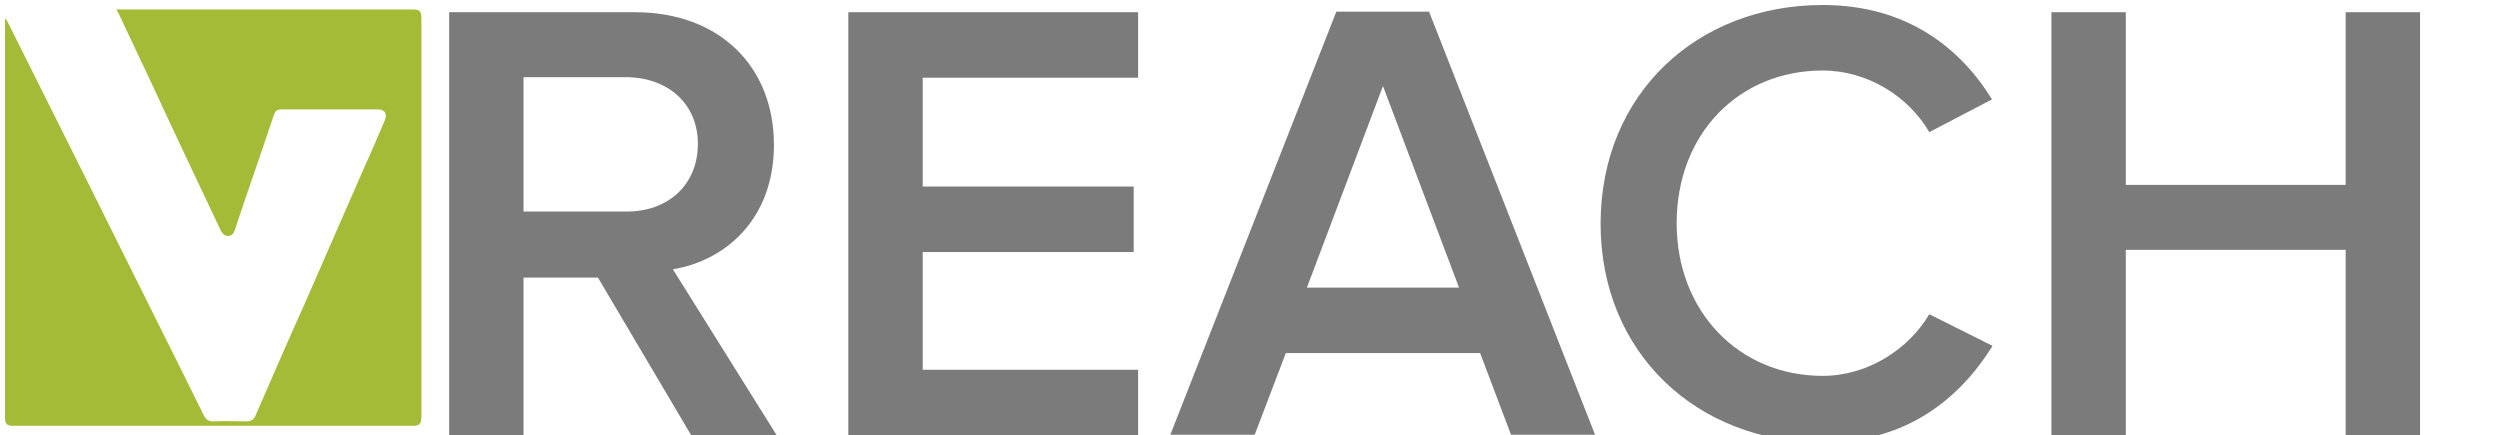
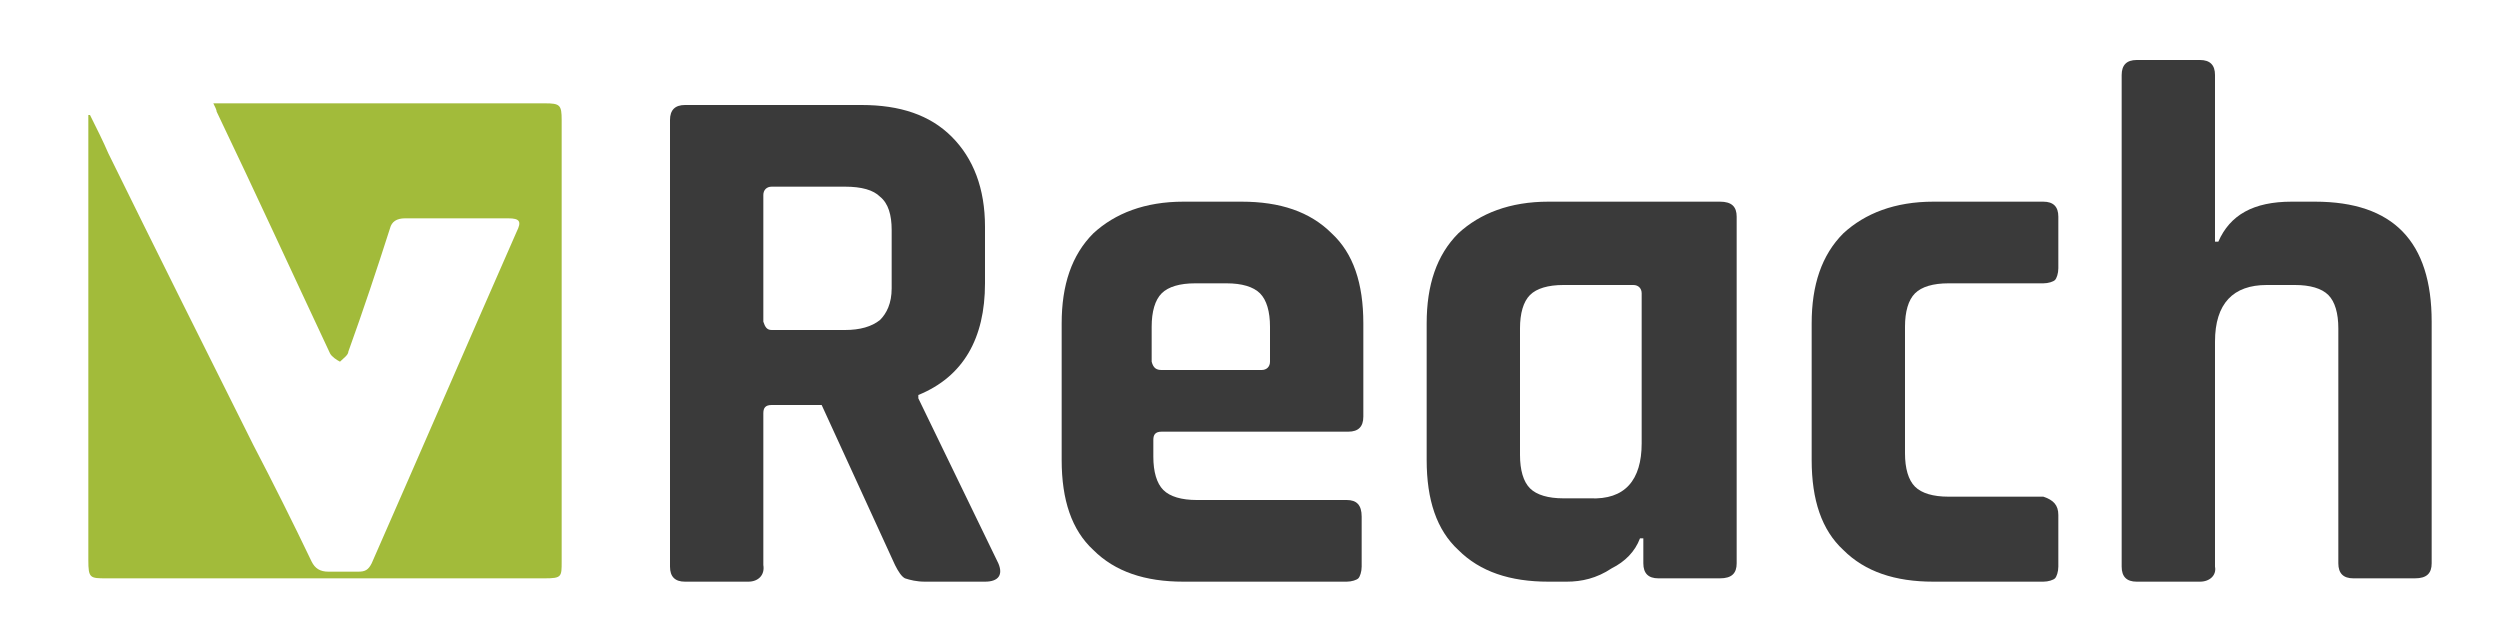
- <svg xmlns="http://www.w3.org/2000/svg" version="1.1" id="Layer_1" x="0px" y="0px" viewBox="444.4 -72.7 450.3 78.3" style="enable-background:new 444.4 -72.7 450.3 78.3;" xml:space="preserve">
+ <svg xmlns="http://www.w3.org/2000/svg" version="1.1" id="Layer_1" x="0px" y="0px" viewBox="0 0 150 38.3" style="enable-background:new 0 0 150 38.3;" xml:space="preserve">
  <style type="text/css">
- 	.st0{fill:#F8835E;}
- 	.st1{fill:#202020;}
- 	.st2{fill:#7B7B7B;}
- 	.st3{fill:#4BBFC0;}
- 	.st4{fill:#A3BB37;}
+ 	.st0{fill:#3A3A3A;}
+ 	.st1{fill-rule:evenodd;clip-rule:evenodd;fill:#A2BB3A;}
</style>
-   <g id="XMLID_8_">
-     <path id="XMLID_9_" class="st4" d="M445.4-69.4c0.1,0.3,0.3,0.5,0.4,0.7c4.3,8.6,8.6,17.2,12.9,25.8c4.8,9.6,9.5,19.1,14.3,28.7   c2.7,5.4,5.4,10.8,8.1,16.3c0.4,0.8,0.9,1.1,1.7,1.1c2-0.1,4,0,6,0c0.8,0,1.3-0.3,1.6-1c3-6.9,6-13.8,9.1-20.7   c3.4-7.7,6.7-15.4,10.1-23.1c1.4-3.1,2.8-6.3,4.1-9.4c0.5-1.2,0-2-1.3-2c-5.7,0-11.4,0-17.1,0c-1,0-1.3,0.2-1.6,1.1   c-2.3,6.9-4.7,13.7-7,20.6c-0.2,0.6-0.5,1.1-1.2,1.1s-1-0.4-1.3-0.9c-4.2-8.9-8.4-17.7-12.5-26.6c-2-4.2-3.9-8.3-5.9-12.5   c-0.1-0.2-0.2-0.4-0.4-0.7c0.2-0.2,0.4-0.1,0.6-0.1c17.6,0,35.1,0,52.7,0c1.3,0,1.6,0.3,1.6,1.6c0,23.9,0,47.9,0,71.8   c0,1.3-0.4,1.6-1.6,1.6c-23.9,0-47.9,0-71.8,0c-1.3,0-1.6-0.3-1.6-1.6c0-23.6,0-47.3,0-71C445.3-68.9,445.2-69.1,445.4-69.4z" />
-   </g>
  <g>
-     <path class="st2" d="M568.9,5.7l-16.8-28.4h-13.4V5.7h-13.4v-76.2h33.5c15.1,0,25,9.7,25,23.9c0,13.5-8.9,20.9-18.2,22.4l18.7,29.9   H568.9z M570.1-46.8c0-7.3-5.5-12-13-12h-18.4v24.2h18.4C564.6-34.5,570.1-39.3,570.1-46.8z" />
-     <path class="st2" d="M597.2,5.7v-76.2h52.2v11.8h-38.8v19.6h38v11.8h-38v21.2h38.8V5.7H597.2z" />
-     <path class="st2" d="M716.6,5.7L711-9.1h-35l-5.6,14.7h-15.2l29.9-76.2h16.7l29.9,76.2H716.6z M693.5-57.2l-13.7,36.3h27.4   L693.5-57.2z" />
-     <path class="st2" d="M732.7-32.4c0-23.5,17.5-39.4,40-39.4c15.3,0,24.9,7.9,30.5,17l-11.3,5.9c-3.7-6.4-11.1-11.1-19.2-11.1   c-15.1,0-26.3,11.4-26.3,27.5c0,15.9,11.2,27.5,26.3,27.5c8.1,0,15.5-4.8,19.2-11.1l11.4,5.7C797.5-1.1,788,7,772.7,7   C750.2,7,732.7-9,732.7-32.4z" />
-     <path class="st2" d="M866.9,5.7v-33.4h-39.6V5.7h-13.4v-76.2h13.4v31.1h39.6v-31.1h13.4V5.7H866.9z" />
+     <g>
+       <path class="st0" d="M44.9,34.9h-3.8c-0.6,0-0.9-0.3-0.9-0.9V7.2c0-0.6,0.3-0.9,0.9-0.9h10.6c2.3,0,4.1,0.6,5.4,1.9    c1.3,1.3,2,3.1,2,5.4V17c0,3.3-1.3,5.6-4,6.7v0.2l4.8,9.9c0.3,0.7,0,1.1-0.8,1.1h-3.6c-0.5,0-0.9-0.1-1.2-0.2    c-0.2-0.1-0.4-0.4-0.6-0.8l-4.4-9.6h-3c-0.4,0-0.5,0.2-0.5,0.5v9.1C45.9,34.5,45.5,34.9,44.9,34.9z M46.3,19.8h4.4    c0.9,0,1.6-0.2,2.1-0.6c0.4-0.4,0.7-1,0.7-1.9v-3.5c0-0.9-0.2-1.6-0.7-2c-0.4-0.4-1.1-0.6-2.1-0.6h-4.4c-0.3,0-0.5,0.2-0.5,0.5    v7.6C45.9,19.6,46,19.8,46.3,19.8z" />
+       <path class="st0" d="M80.8,34.9H71c-2.3,0-4.1-0.6-5.4-1.9c-1.3-1.2-1.9-3-1.9-5.4v-8.2c0-2.3,0.6-4.1,1.9-5.4    c1.3-1.2,3.1-1.9,5.4-1.9h3.5c2.3,0,4.1,0.6,5.4,1.9c1.3,1.2,1.9,3,1.9,5.4v5.6c0,0.6-0.3,0.9-0.9,0.9H69.7    c-0.4,0-0.5,0.2-0.5,0.5v1c0,0.9,0.2,1.6,0.6,2c0.4,0.4,1.1,0.6,2,0.6h9c0.6,0,0.9,0.3,0.9,1V34c0,0.3-0.1,0.6-0.2,0.7    C81.4,34.8,81.1,34.9,80.8,34.9z M69.7,22.2h6c0.3,0,0.5-0.2,0.5-0.5v-2.1c0-0.9-0.2-1.6-0.6-2c-0.4-0.4-1.1-0.6-2-0.6h-1.9    c-0.9,0-1.6,0.2-2,0.6c-0.4,0.4-0.6,1.1-0.6,2v2.1C69.2,22.1,69.4,22.2,69.7,22.2z" />
+       <path class="st0" d="M94,34.9h-1.1c-2.3,0-4.1-0.6-5.4-1.9c-1.3-1.2-1.9-3-1.9-5.4v-8.2c0-2.3,0.6-4.1,1.9-5.4    c1.3-1.2,3.1-1.9,5.4-1.9h10.3c0.7,0,1,0.3,1,0.9v20.8c0,0.6-0.3,0.9-1,0.9h-3.7c-0.6,0-0.9-0.3-0.9-0.9v-1.5h-0.2    c-0.3,0.8-0.9,1.4-1.7,1.8C95.8,34.7,94.9,34.9,94,34.9z M98.5,26.6v-9c0-0.3-0.2-0.5-0.5-0.5h-4.2c-0.9,0-1.6,0.2-2,0.6    c-0.4,0.4-0.6,1.1-0.6,2v7.6c0,0.9,0.2,1.6,0.6,2c0.4,0.4,1.1,0.6,2,0.6h1.6C97.5,30,98.5,28.8,98.5,26.6z" />
+       <path class="st0" d="M123.5,30.9V34c0,0.3-0.1,0.6-0.2,0.7c-0.1,0.1-0.4,0.2-0.7,0.2h-6.6c-2.3,0-4.1-0.6-5.4-1.9    c-1.3-1.2-1.9-3-1.9-5.4v-8.2c0-2.3,0.6-4.1,1.9-5.4c1.3-1.2,3.1-1.9,5.4-1.9h6.6c0.6,0,0.9,0.3,0.9,0.9v3.1    c0,0.3-0.1,0.6-0.2,0.7c-0.1,0.1-0.4,0.2-0.7,0.2h-5.7c-0.9,0-1.6,0.2-2,0.6c-0.4,0.4-0.6,1.1-0.6,2v7.6c0,0.9,0.2,1.6,0.6,2    c0.4,0.4,1.1,0.6,2,0.6h5.7C123.2,30,123.5,30.3,123.5,30.9z" />
+       <path class="st0" d="M132,34.9h-3.8c-0.6,0-0.9-0.3-0.9-0.9V4.5c0-0.6,0.3-0.9,0.9-0.9h3.8c0.6,0,0.9,0.3,0.9,0.9v10h0.2    c0.7-1.6,2.1-2.4,4.4-2.4h1.4c4.7,0,7,2.4,7,7.2v14.5c0,0.6-0.3,0.9-1,0.9h-3.7c-0.6,0-0.9-0.3-0.9-0.9V19.7c0-0.9-0.2-1.6-0.6-2    c-0.4-0.4-1.1-0.6-2-0.6H136c-2,0-3.1,1.1-3.1,3.4v13.5C133,34.5,132.6,34.9,132,34.9z" />
+     </g>
+     <path class="st1" d="M32.7,6.2c-6.4,0-12.8,0-19.2,0c-0.2,0-0.4,0-0.7,0C12.9,6.4,13,6.6,13,6.7c2.3,4.8,4.5,9.6,6.8,14.5   c0.1,0.2,0.4,0.4,0.6,0.5c0.2-0.2,0.5-0.4,0.5-0.6c0.9-2.5,1.7-4.9,2.5-7.4c0.1-0.4,0.4-0.6,0.9-0.6c2,0,4.1,0,6.2,0   c0.7,0,0.8,0.2,0.5,0.8c-2.9,6.6-5.8,13.3-8.7,19.9c-0.2,0.4-0.4,0.5-0.8,0.5c-0.6,0-1.2,0-1.8,0c-0.5,0-0.8-0.2-1-0.6   c-1.1-2.3-2.3-4.7-3.5-7c-2.9-5.8-5.8-11.6-8.7-17.5C6.2,8.5,5.8,7.7,5.4,6.9c0,0-0.1,0-0.1,0c0,2.7,0,5.3,0,8c0,0,0,0,0,0v6.9   c0,0,0,0,0,0c0,2.1,0,4.1,0,6.2c0,0,0,0,0,0v5c0,0,0,0,0,0c0,0.3,0,0.4,0,0.6c0,1.1,0.1,1.1,1.1,1.1c8.8,0,17.6,0,26.3,0   c1,0,1-0.1,1-1c0-8.8,0-17.7,0-26.5C33.7,6.3,33.6,6.2,32.7,6.2z" />
  </g>
</svg>
